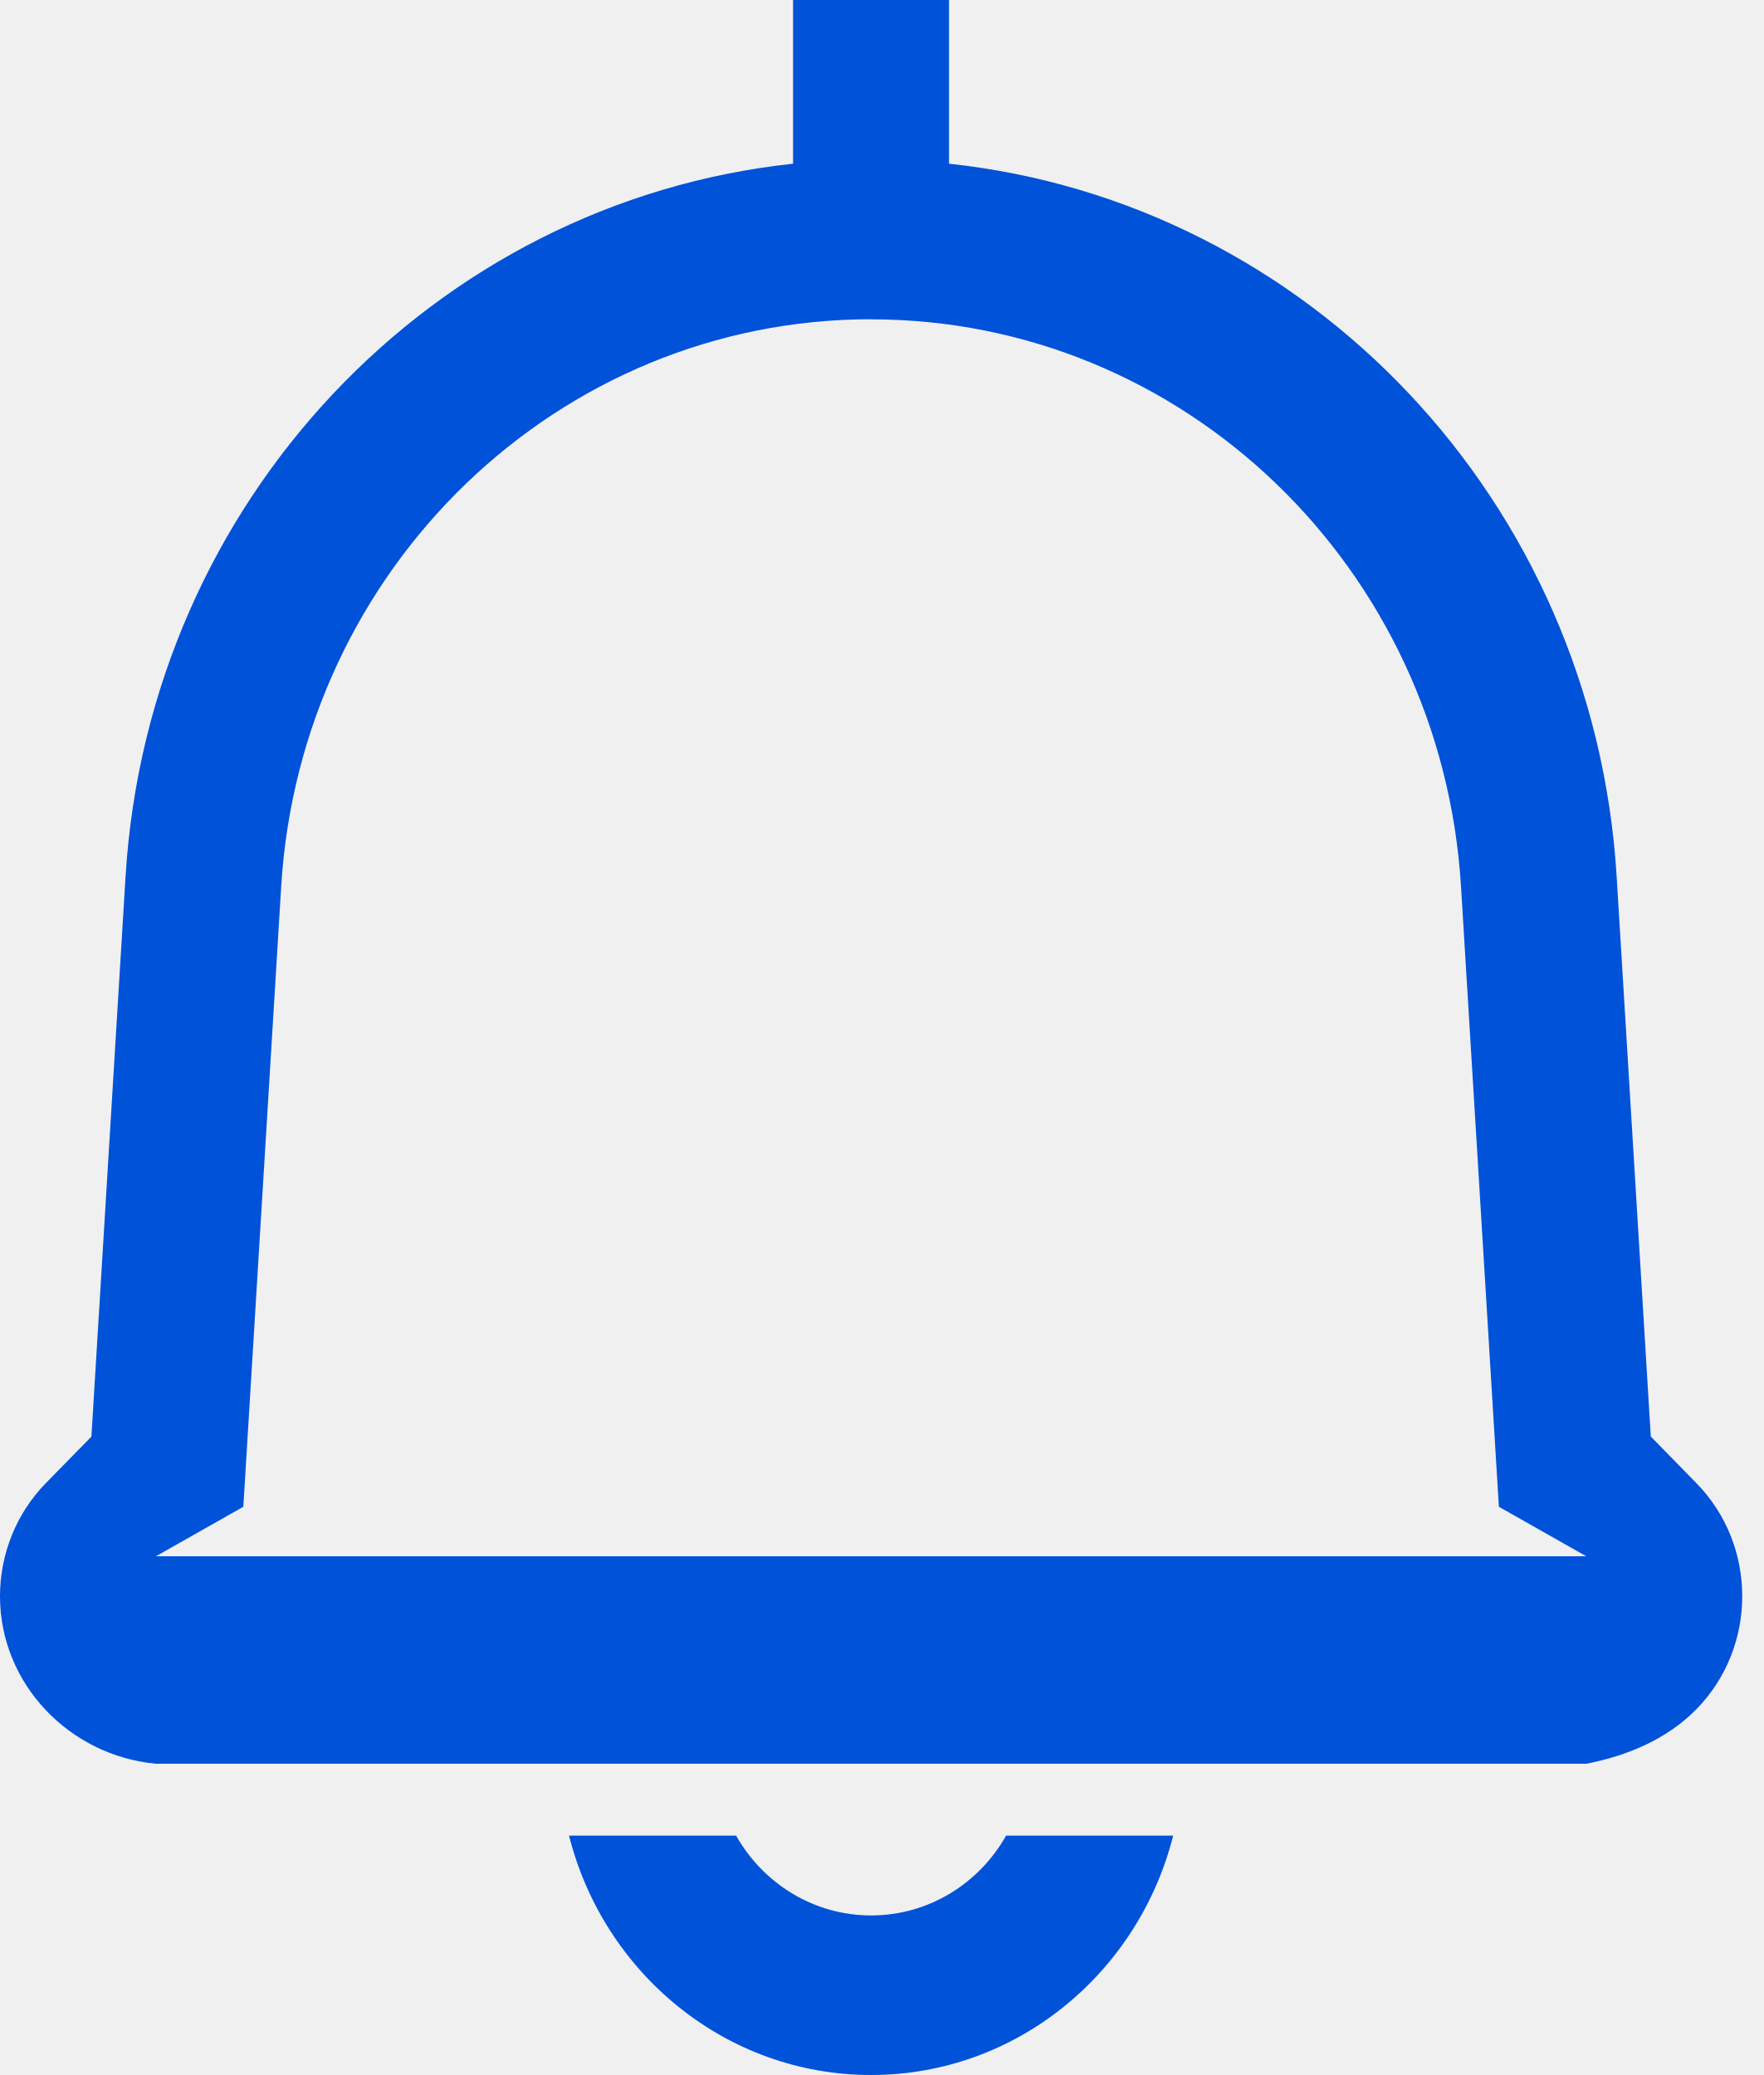
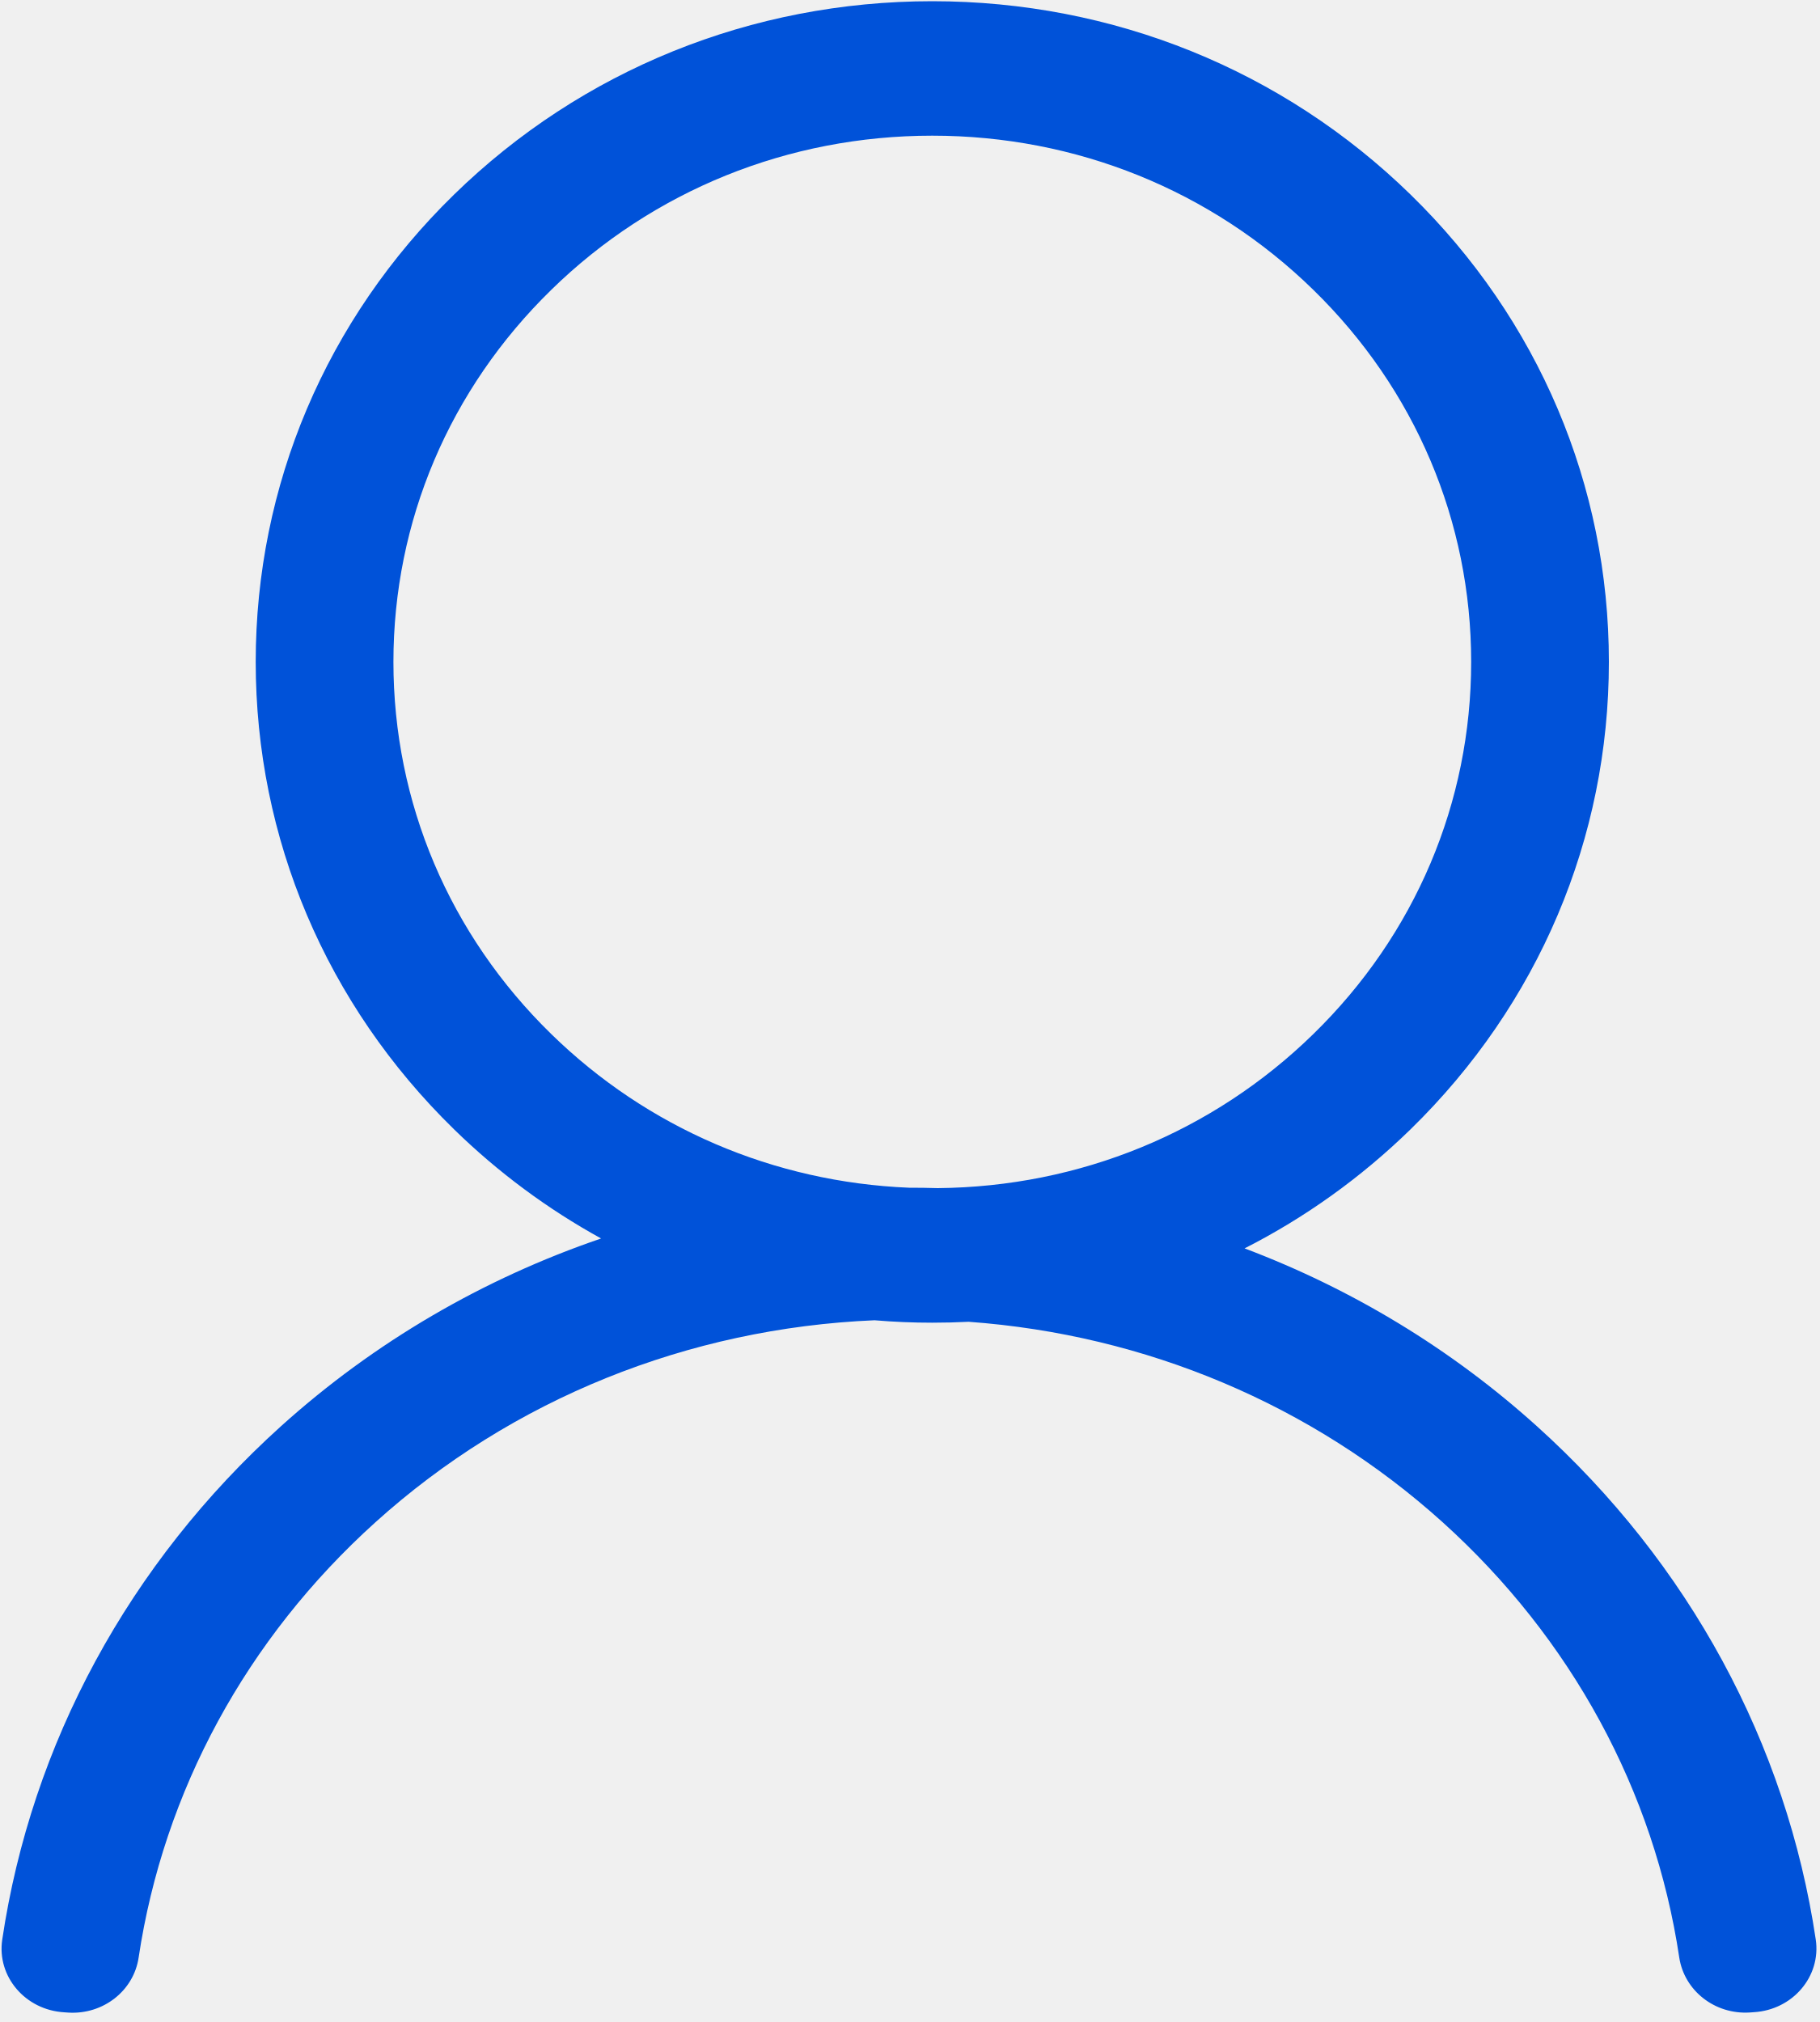
- <svg xmlns="http://www.w3.org/2000/svg" version="1.1" width="17px" height="20px">
+ <svg xmlns="http://www.w3.org/2000/svg" version="1.1" width="18px" height="20px">
  <defs>
    <pattern id="BGPattern" patternUnits="userSpaceOnUse" alignment="0 0" imageRepeat="None" />
-     <mask fill="white" id="Clip67">
-       <path d="M 7.094 17.693  C 7.354 18.152  7.839 18.462  8.395 18.462  C 8.951 18.462  9.436 18.153  9.696 17.693  L 11.306 17.693  C 10.972 19.018  9.795 20  8.395 20  C 6.995 20  5.818 19.019  5.484 17.693  L 7.094 17.693  Z M 7.643 0  L 9.146 0  L 9.146 1.578  C 12.604 1.947  15.359 4.823  15.58 8.448  L 15.909 13.846  L 16.35 14.297  C 16.937 14.898  16.937 15.872  16.35 16.473  C 16.068 16.761  15.686 16.923  15.287 17  L 1.503 17  C 0.673 16.923  0 16.234  0 15.385  C 0 14.977  0.159 14.585  0.44 14.297  L 0.881 13.847  L 1.21 8.448  C 1.431 4.823  4.187 1.947  7.643 1.578  L 7.643 0  Z M 8.395 3.077  C 5.387 3.077  2.898 5.471  2.71 8.543  L 2.345 14.523  L 1.503 15  L 15.287 15  L 14.445 14.523  L 14.08 8.544  C 13.892 5.471  11.403 3.078  8.395 3.078  Z " fill-rule="evenodd" />
+     <mask fill="white" id="Clip25">
+       <path d="M 17.346 19.903  C 17.73 19.88  18.012 19.549  17.958 19.184  C 17.669 17.247  16.705 15.463  15.199 14.106  C 14.35 13.34  13.369 12.748  12.309 12.348  C 12.907 12.044  13.461 11.648  13.952 11.169  C 15.216 9.934  15.912 8.293  15.912 6.547  C 15.912 4.802  15.216 3.16  13.952 1.926  C 12.688 0.692  11.008 0.012  9.22 0.012  C 7.433 0.012  5.753 0.692  4.489 1.926  C 3.225 3.16  2.529 4.802  2.529 6.547  C 2.529 8.293  3.225 9.934  4.489 11.169  C 4.928 11.598  5.418 11.96  5.945 12.25  C 4.779 12.648  3.702 13.275  2.78 14.106  C 1.275 15.464  0.311 17.247  0.022 19.186  C -0.032 19.55  0.25 19.881  0.634 19.904  L 0.676 19.907  C 1.021 19.928  1.322 19.691  1.371 19.363  C 1.618 17.72  2.436 16.208  3.714 15.056  C 5.064 13.838  6.805 13.137  8.649 13.059  C 8.838 13.075  9.029 13.083  9.22 13.083  C 9.341 13.083  9.461 13.08  9.58 13.074  C 11.331 13.201  12.977 13.893  14.266 15.055  C 15.543 16.207  16.362 17.719  16.608 19.362  C 16.658 19.69  16.959 19.927  17.304 19.906  L 17.346 19.903  Z M 5.452 10.228  C 4.445 9.245  3.891 7.938  3.891 6.547  C 3.891 5.157  4.445 3.85  5.452 2.867  C 6.458 1.883  7.797 1.342  9.22 1.342  C 10.644 1.342  11.982 1.883  12.989 2.867  C 13.996 3.85  14.55 5.157  14.55 6.547  C 14.55 7.938  13.996 9.245  12.989 10.228  C 11.995 11.199  10.678 11.739  9.275 11.752  C 9.181 11.749  9.086 11.748  8.991 11.748  C 7.653 11.693  6.404 11.158  5.452 10.228  Z " fill-rule="evenodd" />
    </mask>
  </defs>
-   <g transform="matrix(1 0 0 1 -1837 -32 )">
-     <path d="M 7.094 17.693  C 7.354 18.152  7.839 18.462  8.395 18.462  C 8.951 18.462  9.436 18.153  9.696 17.693  L 11.306 17.693  C 10.972 19.018  9.795 20  8.395 20  C 6.995 20  5.818 19.019  5.484 17.693  L 7.094 17.693  Z M 7.643 0  L 9.146 0  L 9.146 1.578  C 12.604 1.947  15.359 4.823  15.58 8.448  L 15.909 13.846  L 16.35 14.297  C 16.937 14.898  16.937 15.872  16.35 16.473  C 16.068 16.761  15.686 16.923  15.287 17  L 1.503 17  C 0.673 16.923  0 16.234  0 15.385  C 0 14.977  0.159 14.585  0.44 14.297  L 0.881 13.847  L 1.21 8.448  C 1.431 4.823  4.187 1.947  7.643 1.578  L 7.643 0  Z M 8.395 3.077  C 5.387 3.077  2.898 5.471  2.71 8.543  L 2.345 14.523  L 1.503 15  L 15.287 15  L 14.445 14.523  L 14.08 8.544  C 13.892 5.471  11.403 3.078  8.395 3.078  Z " fill-rule="nonzero" fill="rgba(0, 82, 217, 1)" stroke="none" transform="matrix(1 0 0 1 1837 32 )" class="fill" />
-     <path d="M 7.094 17.693  C 7.354 18.152  7.839 18.462  8.395 18.462  C 8.951 18.462  9.436 18.153  9.696 17.693  L 11.306 17.693  C 10.972 19.018  9.795 20  8.395 20  C 6.995 20  5.818 19.019  5.484 17.693  L 7.094 17.693  Z " stroke-width="0" stroke-dasharray="0" stroke="rgba(255, 255, 255, 0)" fill="none" transform="matrix(1 0 0 1 1837 32 )" class="stroke" mask="url(#Clip67)" />
-     <path d="M 7.643 0  L 9.146 0  L 9.146 1.578  C 12.604 1.947  15.359 4.823  15.58 8.448  L 15.909 13.846  L 16.35 14.297  C 16.937 14.898  16.937 15.872  16.35 16.473  C 16.068 16.761  15.686 16.923  15.287 17  L 1.503 17  C 0.673 16.923  0 16.234  0 15.385  C 0 14.977  0.159 14.585  0.44 14.297  L 0.881 13.847  L 1.21 8.448  C 1.431 4.823  4.187 1.947  7.643 1.578  L 7.643 0  Z " stroke-width="0" stroke-dasharray="0" stroke="rgba(255, 255, 255, 0)" fill="none" transform="matrix(1 0 0 1 1837 32 )" class="stroke" mask="url(#Clip67)" />
-     <path d="M 8.395 3.077  C 5.387 3.077  2.898 5.471  2.71 8.543  L 2.345 14.523  L 1.503 15  L 15.287 15  L 14.445 14.523  L 14.08 8.544  C 13.892 5.471  11.403 3.078  8.395 3.078  Z " stroke-width="0" stroke-dasharray="0" stroke="rgba(255, 255, 255, 0)" fill="none" transform="matrix(1 0 0 1 1837 32 )" class="stroke" mask="url(#Clip67)" />
+   <g transform="matrix(1 0 0 1 -1673 -32 )">
+     <path d="M 17.346 19.903  C 17.73 19.88  18.012 19.549  17.958 19.184  C 17.669 17.247  16.705 15.463  15.199 14.106  C 14.35 13.34  13.369 12.748  12.309 12.348  C 12.907 12.044  13.461 11.648  13.952 11.169  C 15.216 9.934  15.912 8.293  15.912 6.547  C 15.912 4.802  15.216 3.16  13.952 1.926  C 12.688 0.692  11.008 0.012  9.22 0.012  C 7.433 0.012  5.753 0.692  4.489 1.926  C 3.225 3.16  2.529 4.802  2.529 6.547  C 2.529 8.293  3.225 9.934  4.489 11.169  C 4.928 11.598  5.418 11.96  5.945 12.25  C 4.779 12.648  3.702 13.275  2.78 14.106  C 1.275 15.464  0.311 17.247  0.022 19.186  C -0.032 19.55  0.25 19.881  0.634 19.904  L 0.676 19.907  C 1.021 19.928  1.322 19.691  1.371 19.363  C 1.618 17.72  2.436 16.208  3.714 15.056  C 5.064 13.838  6.805 13.137  8.649 13.059  C 8.838 13.075  9.029 13.083  9.22 13.083  C 9.341 13.083  9.461 13.08  9.58 13.074  C 11.331 13.201  12.977 13.893  14.266 15.055  C 15.543 16.207  16.362 17.719  16.608 19.362  C 16.658 19.69  16.959 19.927  17.304 19.906  L 17.346 19.903  Z M 5.452 10.228  C 4.445 9.245  3.891 7.938  3.891 6.547  C 3.891 5.157  4.445 3.85  5.452 2.867  C 6.458 1.883  7.797 1.342  9.22 1.342  C 10.644 1.342  11.982 1.883  12.989 2.867  C 13.996 3.85  14.55 5.157  14.55 6.547  C 14.55 7.938  13.996 9.245  12.989 10.228  C 11.995 11.199  10.678 11.739  9.275 11.752  C 9.181 11.749  9.086 11.748  8.991 11.748  C 7.653 11.693  6.404 11.158  5.452 10.228  Z " fill-rule="nonzero" fill="rgba(0, 82, 217, 1)" stroke="none" transform="matrix(1 0 0 1 1673 32 )" class="fill" />
+     <path d="M 17.346 19.903  C 17.73 19.88  18.012 19.549  17.958 19.184  C 17.669 17.247  16.705 15.463  15.199 14.106  C 14.35 13.34  13.369 12.748  12.309 12.348  C 12.907 12.044  13.461 11.648  13.952 11.169  C 15.216 9.934  15.912 8.293  15.912 6.547  C 15.912 4.802  15.216 3.16  13.952 1.926  C 12.688 0.692  11.008 0.012  9.22 0.012  C 7.433 0.012  5.753 0.692  4.489 1.926  C 3.225 3.16  2.529 4.802  2.529 6.547  C 2.529 8.293  3.225 9.934  4.489 11.169  C 4.928 11.598  5.418 11.96  5.945 12.25  C 4.779 12.648  3.702 13.275  2.78 14.106  C 1.275 15.464  0.311 17.247  0.022 19.186  C -0.032 19.55  0.25 19.881  0.634 19.904  L 0.676 19.907  C 1.021 19.928  1.322 19.691  1.371 19.363  C 1.618 17.72  2.436 16.208  3.714 15.056  C 5.064 13.838  6.805 13.137  8.649 13.059  C 8.838 13.075  9.029 13.083  9.22 13.083  C 9.341 13.083  9.461 13.08  9.58 13.074  C 11.331 13.201  12.977 13.893  14.266 15.055  C 15.543 16.207  16.362 17.719  16.608 19.362  C 16.658 19.69  16.959 19.927  17.304 19.906  L 17.346 19.903  Z " stroke-width="0" stroke-dasharray="0" stroke="rgba(255, 255, 255, 0)" fill="none" transform="matrix(1 0 0 1 1673 32 )" class="stroke" mask="url(#Clip25)" />
+     <path d="M 5.452 10.228  C 4.445 9.245  3.891 7.938  3.891 6.547  C 3.891 5.157  4.445 3.85  5.452 2.867  C 6.458 1.883  7.797 1.342  9.22 1.342  C 10.644 1.342  11.982 1.883  12.989 2.867  C 13.996 3.85  14.55 5.157  14.55 6.547  C 14.55 7.938  13.996 9.245  12.989 10.228  C 11.995 11.199  10.678 11.739  9.275 11.752  C 9.181 11.749  9.086 11.748  8.991 11.748  C 7.653 11.693  6.404 11.158  5.452 10.228  Z " stroke-width="0" stroke-dasharray="0" stroke="rgba(255, 255, 255, 0)" fill="none" transform="matrix(1 0 0 1 1673 32 )" class="stroke" mask="url(#Clip25)" />
  </g>
</svg>
